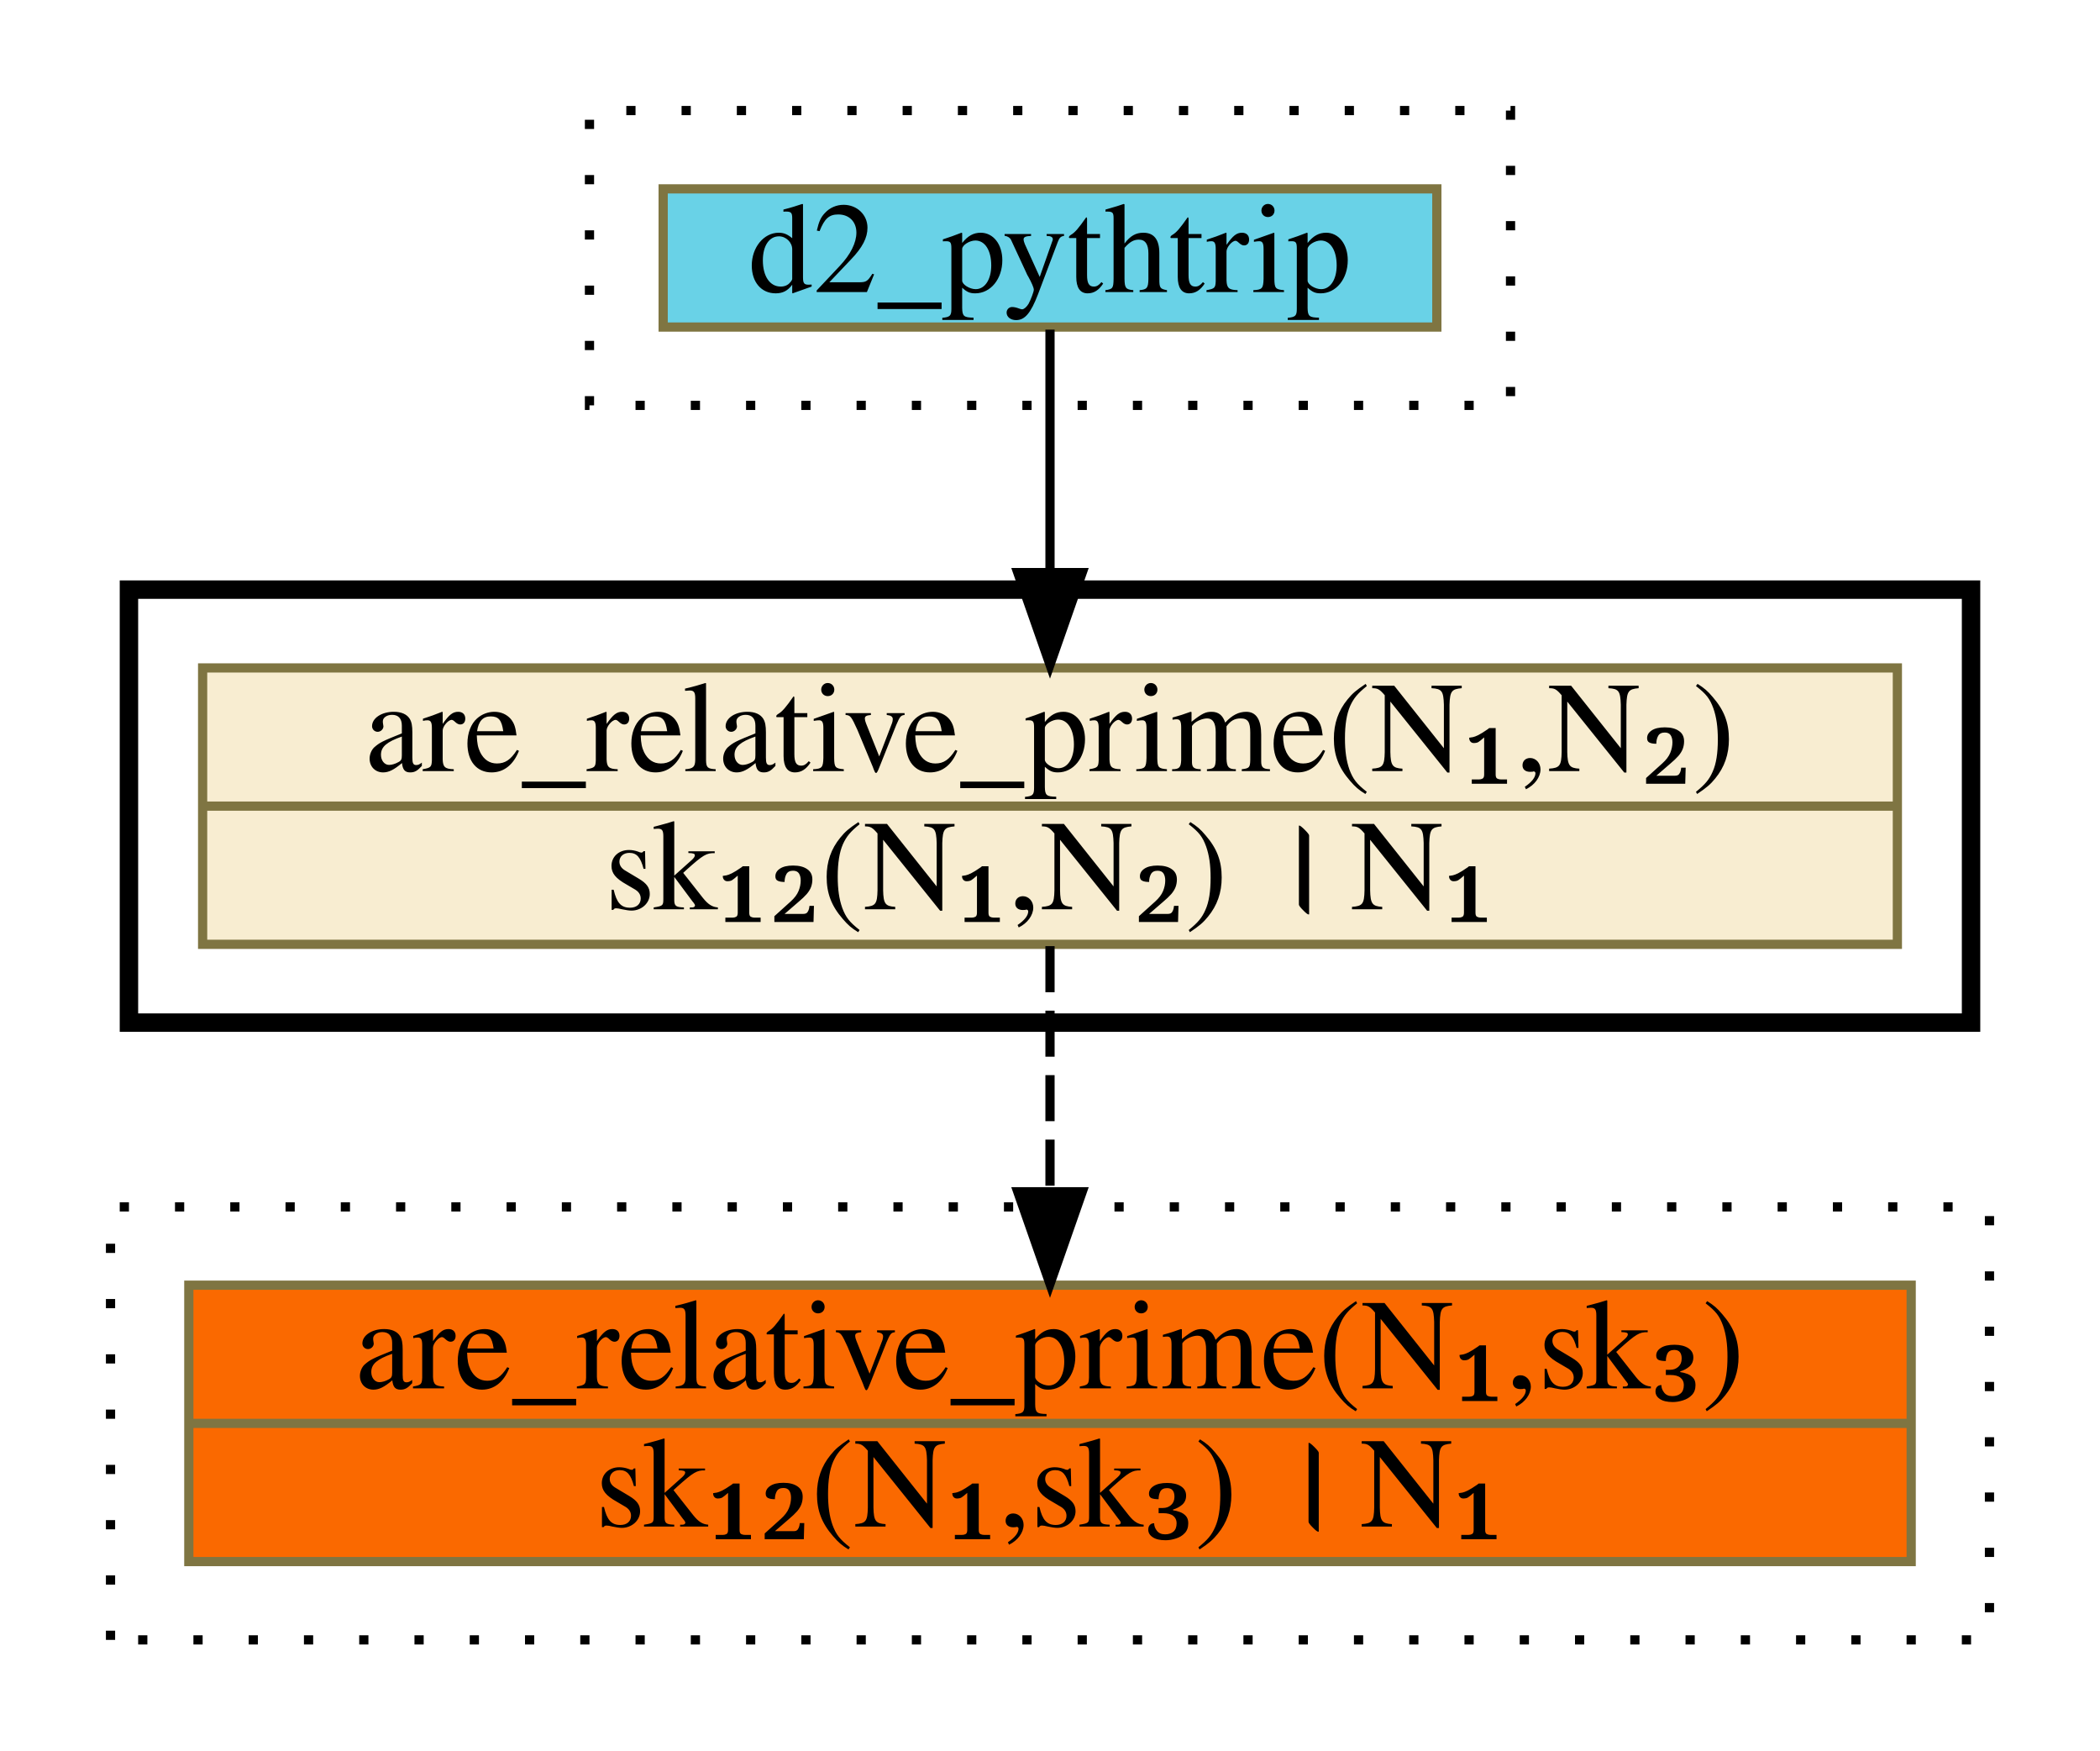
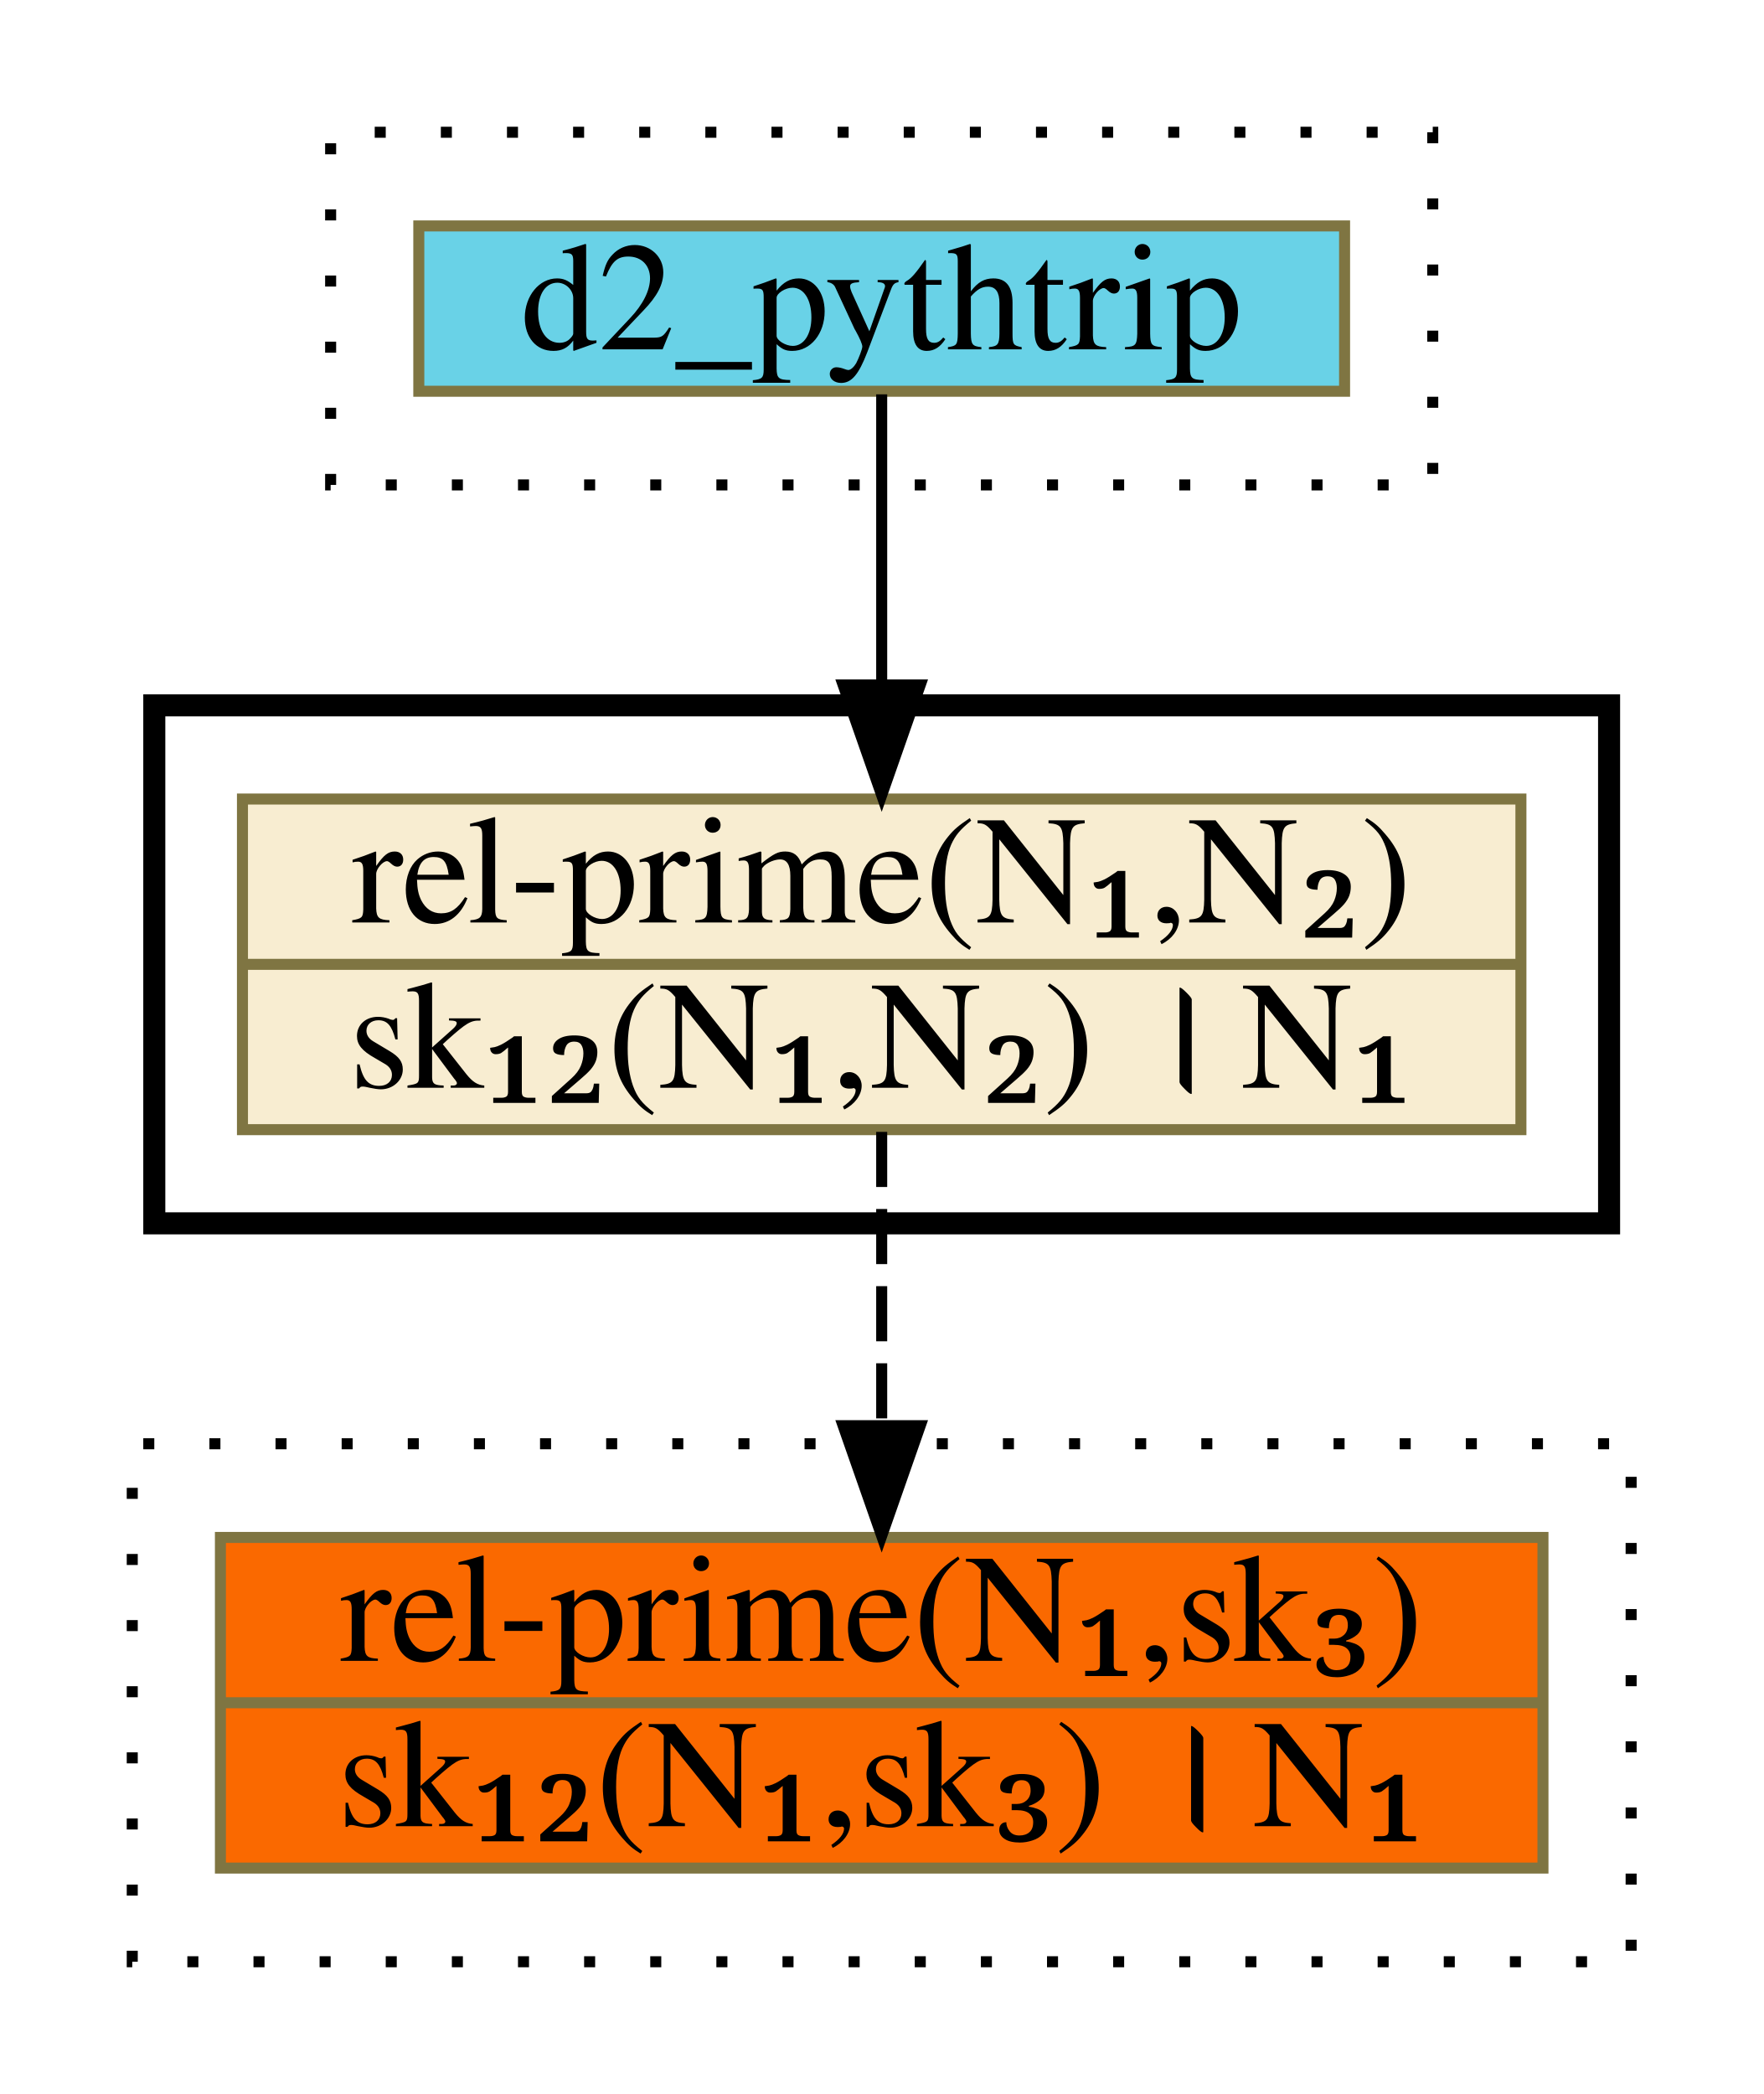
- <svg xmlns="http://www.w3.org/2000/svg" xmlns:xlink="http://www.w3.org/1999/xlink" width="228pt" height="190pt" viewBox="0.00 0.00 228.00 190.00">
+ <svg xmlns="http://www.w3.org/2000/svg" xmlns:xlink="http://www.w3.org/1999/xlink" width="160pt" height="190pt" viewBox="0.00 0.00 160.00 190.00">
  <g id="graph0" class="graph" transform="scale(1 1) rotate(0) translate(4 186)">
    <g id="clust1" class="cluster">
-       <polygon fill="transparent" stroke="black" stroke-dasharray="1,5" points="60,-142 60,-174 160,-174 160,-142 60,-142" />
+       <polygon fill="transparent" stroke="black" stroke-dasharray="1,5" points="26,-142 26,-174 126,-174 126,-142 26,-142" />
    </g>
    <g id="clust2" class="cluster">
-       <polygon fill="transparent" stroke="black" stroke-width="2" points="10,-75 10,-122 210,-122 210,-75 10,-75" />
+       <polygon fill="transparent" stroke="black" stroke-width="2" points="10,-75 10,-122 142,-122 142,-75 10,-75" />
    </g>
    <g id="clust3" class="cluster">
-       <polygon fill="transparent" stroke="black" stroke-dasharray="1,5" points="8,-8 8,-55 212,-55 212,-8 8,-8" />
+       <polygon fill="transparent" stroke="black" stroke-dasharray="1,5" points="8,-8 8,-55 144,-55 144,-8 8,-8" />
    </g>
    <g id="node1" class="node">
      <g id="a_node1">
        <a xlink:href="d2_pythtrip.html" xlink:title="d2_pythtrip" target="_vizar">
-           <polygon fill="#69d2e7" stroke="#7f7542" points="68,-150.5 68,-165.5 152,-165.5 152,-150.5 68,-150.5" />
-           <text text-anchor="middle" x="110" y="-154.3" font-family="Times,serif" font-size="14.00">d2_pythtrip</text>
+           <polygon fill="#69d2e7" stroke="#7f7542" points="34,-150.5 34,-165.5 118,-165.5 118,-150.5 34,-150.5" />
+           <text text-anchor="middle" x="76" y="-154.3" font-family="Times,serif" font-size="14.00">d2_pythtrip</text>
        </a>
      </g>
    </g>
    <g id="node2" class="node">
      <g id="a_node2">
-         <a xlink:href="c_0_69.html" xlink:title="{are_relative_prime(N₁,N₂)|sk₁₂(N₁,N₂) । N₁}" target="_vizar">
-           <polygon fill="#f8edd1" stroke="#7f7542" points="18,-83.5 18,-113.5 202,-113.5 202,-83.5 18,-83.5" />
-           <text text-anchor="middle" x="110" y="-102.3" font-family="Times,serif" font-size="14.00">are_relative_prime(N₁,N₂)</text>
-           <polyline fill="none" stroke="#7f7542" points="18,-98.5 202,-98.5 " />
-           <text text-anchor="middle" x="110" y="-87.3" font-family="Times,serif" font-size="14.00">sk₁₂(N₁,N₂) । N₁</text>
+         <a xlink:href="c_0_69.html" xlink:title="{rel-prime(N₁,N₂)|sk₁₂(N₁,N₂) । N₁}" target="_vizar">
+           <polygon fill="#f8edd1" stroke="#7f7542" points="18,-83.5 18,-113.5 134,-113.5 134,-83.5 18,-83.5" />
+           <text text-anchor="middle" x="76" y="-102.3" font-family="Times,serif" font-size="14.00">rel-prime(N₁,N₂)</text>
+           <polyline fill="none" stroke="#7f7542" points="18,-98.5 134,-98.5 " />
+           <text text-anchor="middle" x="76" y="-87.3" font-family="Times,serif" font-size="14.00">sk₁₂(N₁,N₂) । N₁</text>
        </a>
      </g>
    </g>
    <g id="edge1" class="edge">
-       <path fill="none" stroke="black" d="M110,-150.22C110,-150.22 110,-123.85 110,-123.85" />
-       <polygon fill="black" stroke="black" points="113.5,-123.85 110,-113.85 106.5,-123.85 113.5,-123.85" />
+       <path fill="none" stroke="black" d="M76,-150.22C76,-150.22 76,-123.85 76,-123.85" />
+       <polygon fill="black" stroke="black" points="79.5,-123.85 76,-113.85 72.5,-123.85 79.5,-123.85" />
    </g>
    <g id="node3" class="node">
      <g id="a_node3">
-         <a xlink:href="c_0_121.html" xlink:title="{are_relative_prime(N₁,sk₃)|sk₁₂(N₁,sk₃) । N₁}" target="_vizar">
-           <polygon fill="#fa6900" stroke="#7f7542" points="16.5,-16.5 16.5,-46.5 203.5,-46.5 203.5,-16.5 16.5,-16.5" />
-           <text text-anchor="middle" x="110" y="-35.3" font-family="Times,serif" font-size="14.00">are_relative_prime(N₁,sk₃)</text>
-           <polyline fill="none" stroke="#7f7542" points="16.5,-31.5 203.5,-31.5 " />
-           <text text-anchor="middle" x="110" y="-20.3" font-family="Times,serif" font-size="14.00">sk₁₂(N₁,sk₃) । N₁</text>
+         <a xlink:href="c_0_121.html" xlink:title="{rel-prime(N₁,sk₃)|sk₁₂(N₁,sk₃) । N₁}" target="_vizar">
+           <polygon fill="#fa6900" stroke="#7f7542" points="16,-16.5 16,-46.5 136,-46.5 136,-16.5 16,-16.5" />
+           <text text-anchor="middle" x="76" y="-35.3" font-family="Times,serif" font-size="14.00">rel-prime(N₁,sk₃)</text>
+           <polyline fill="none" stroke="#7f7542" points="16,-31.5 136,-31.5 " />
+           <text text-anchor="middle" x="76" y="-20.3" font-family="Times,serif" font-size="14.00">sk₁₂(N₁,sk₃) । N₁</text>
        </a>
      </g>
    </g>
    <g id="edge2" class="edge">
-       <path fill="none" stroke="black" stroke-dasharray="5,2" d="M110,-83.3C110,-83.3 110,-56.64 110,-56.64" />
-       <polygon fill="black" stroke="black" points="113.5,-56.64 110,-46.64 106.5,-56.64 113.5,-56.64" />
+       <path fill="none" stroke="black" stroke-dasharray="5,2" d="M76,-83.3C76,-83.3 76,-56.64 76,-56.64" />
+       <polygon fill="black" stroke="black" points="79.5,-56.64 76,-46.64 72.5,-56.64 79.5,-56.64" />
    </g>
  </g>
</svg>
